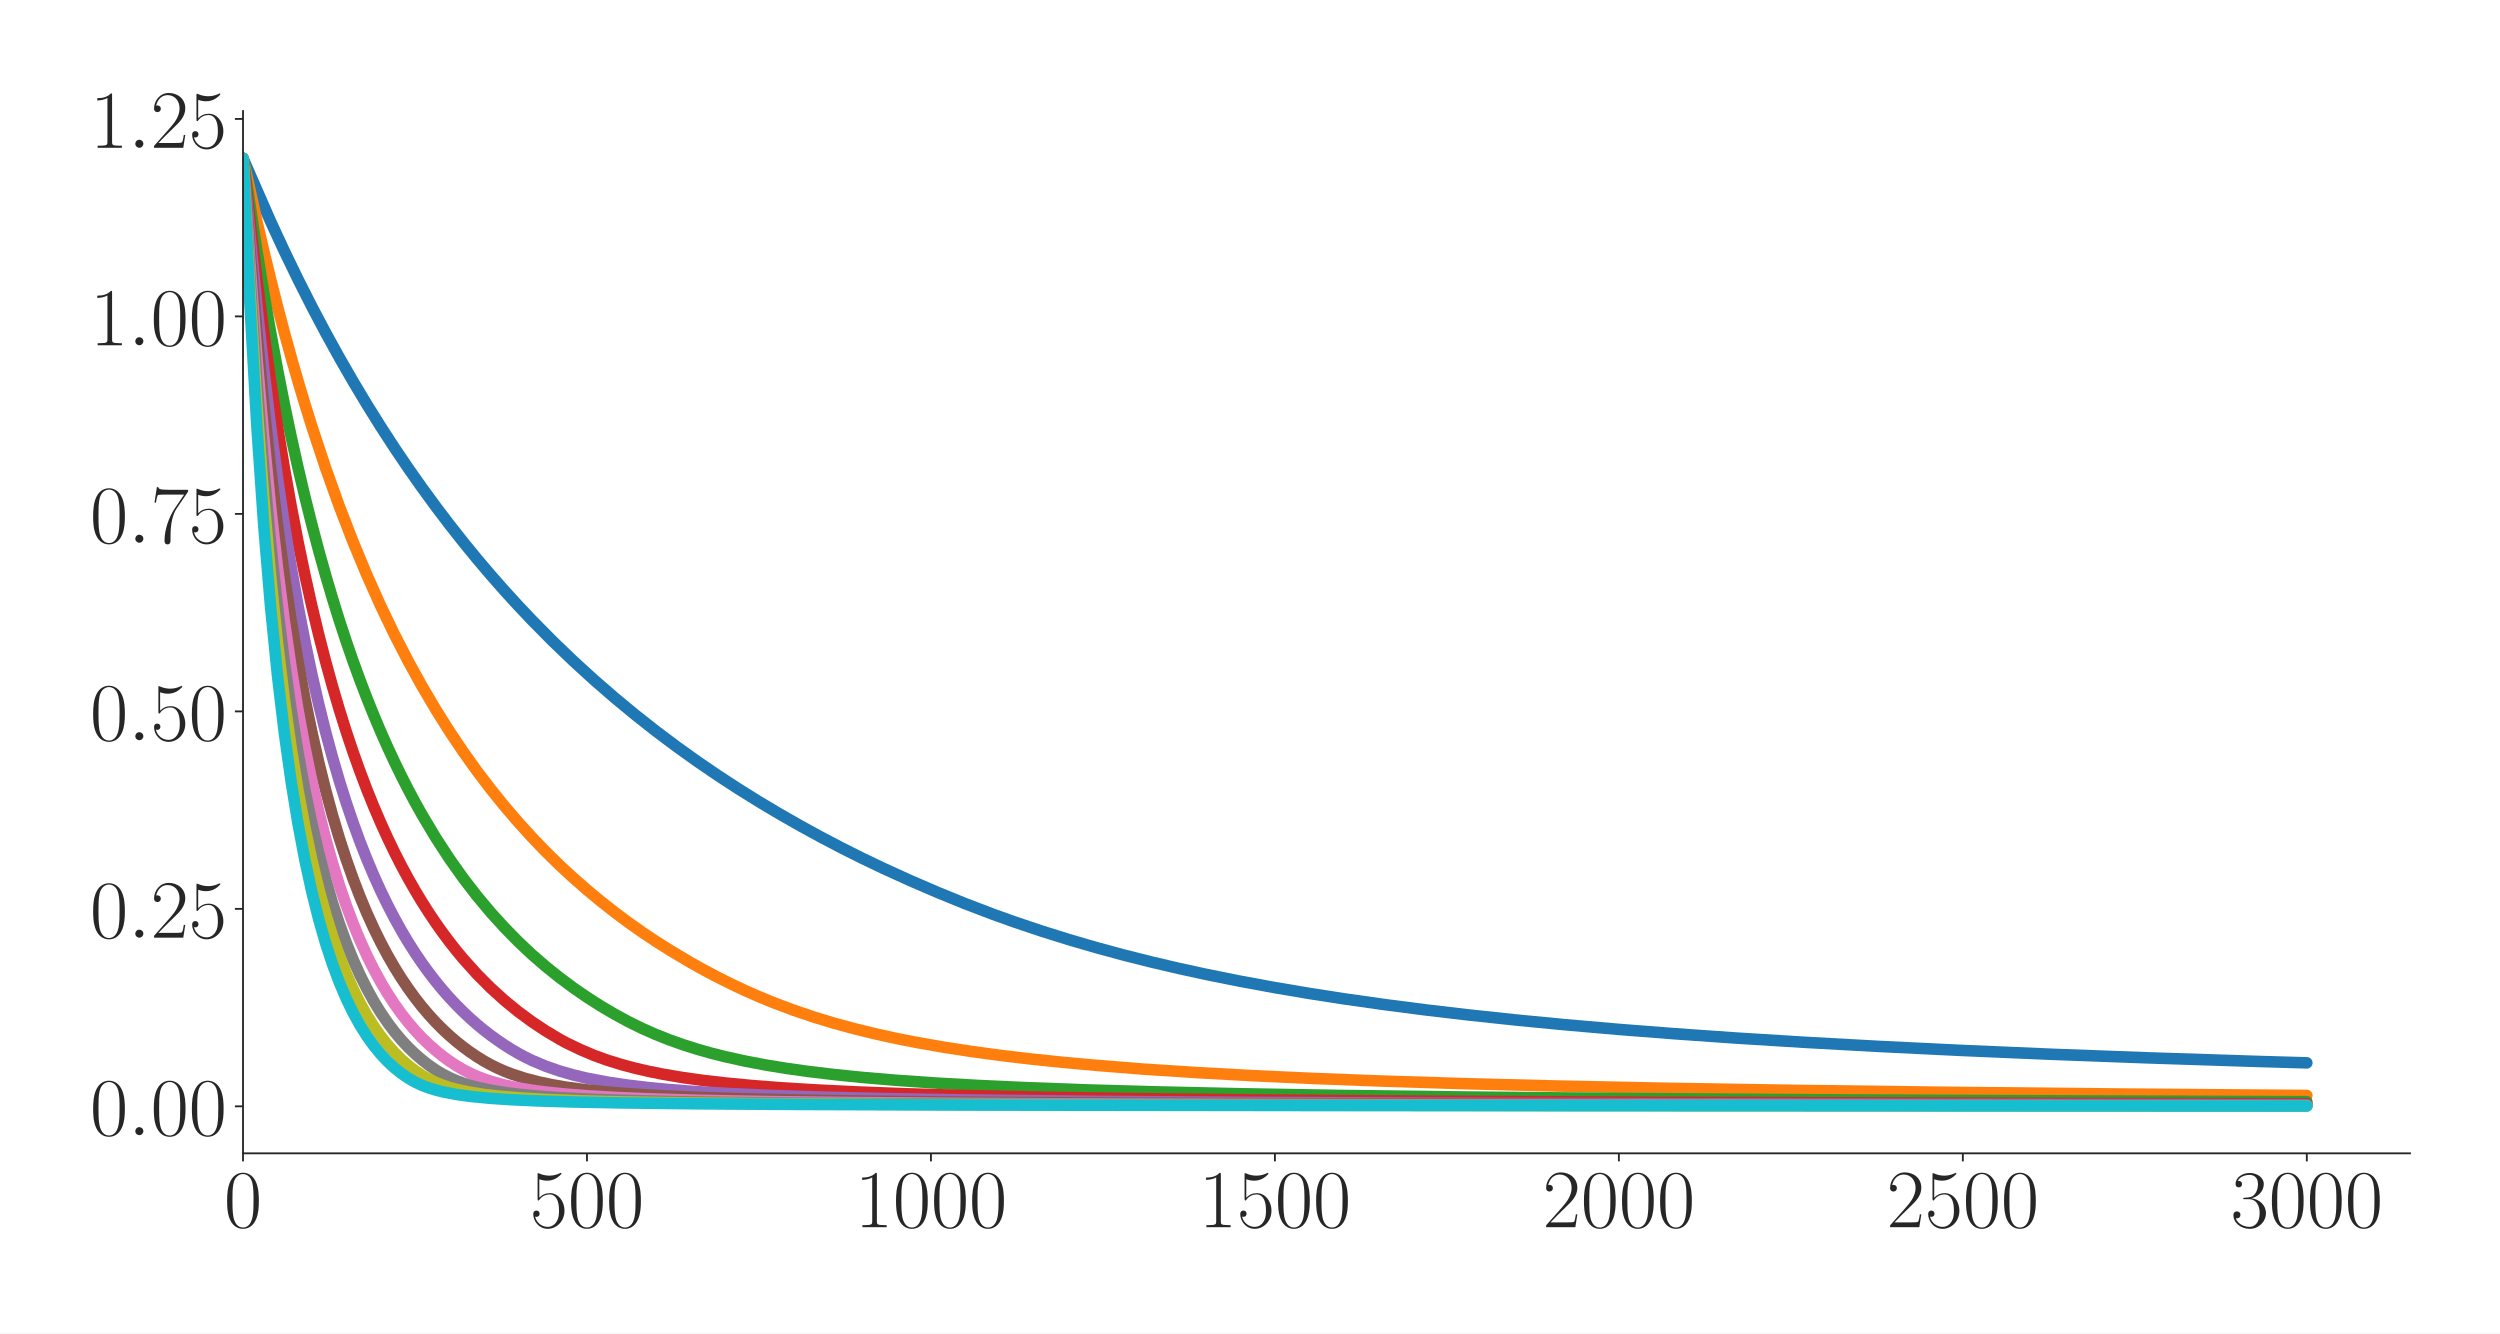
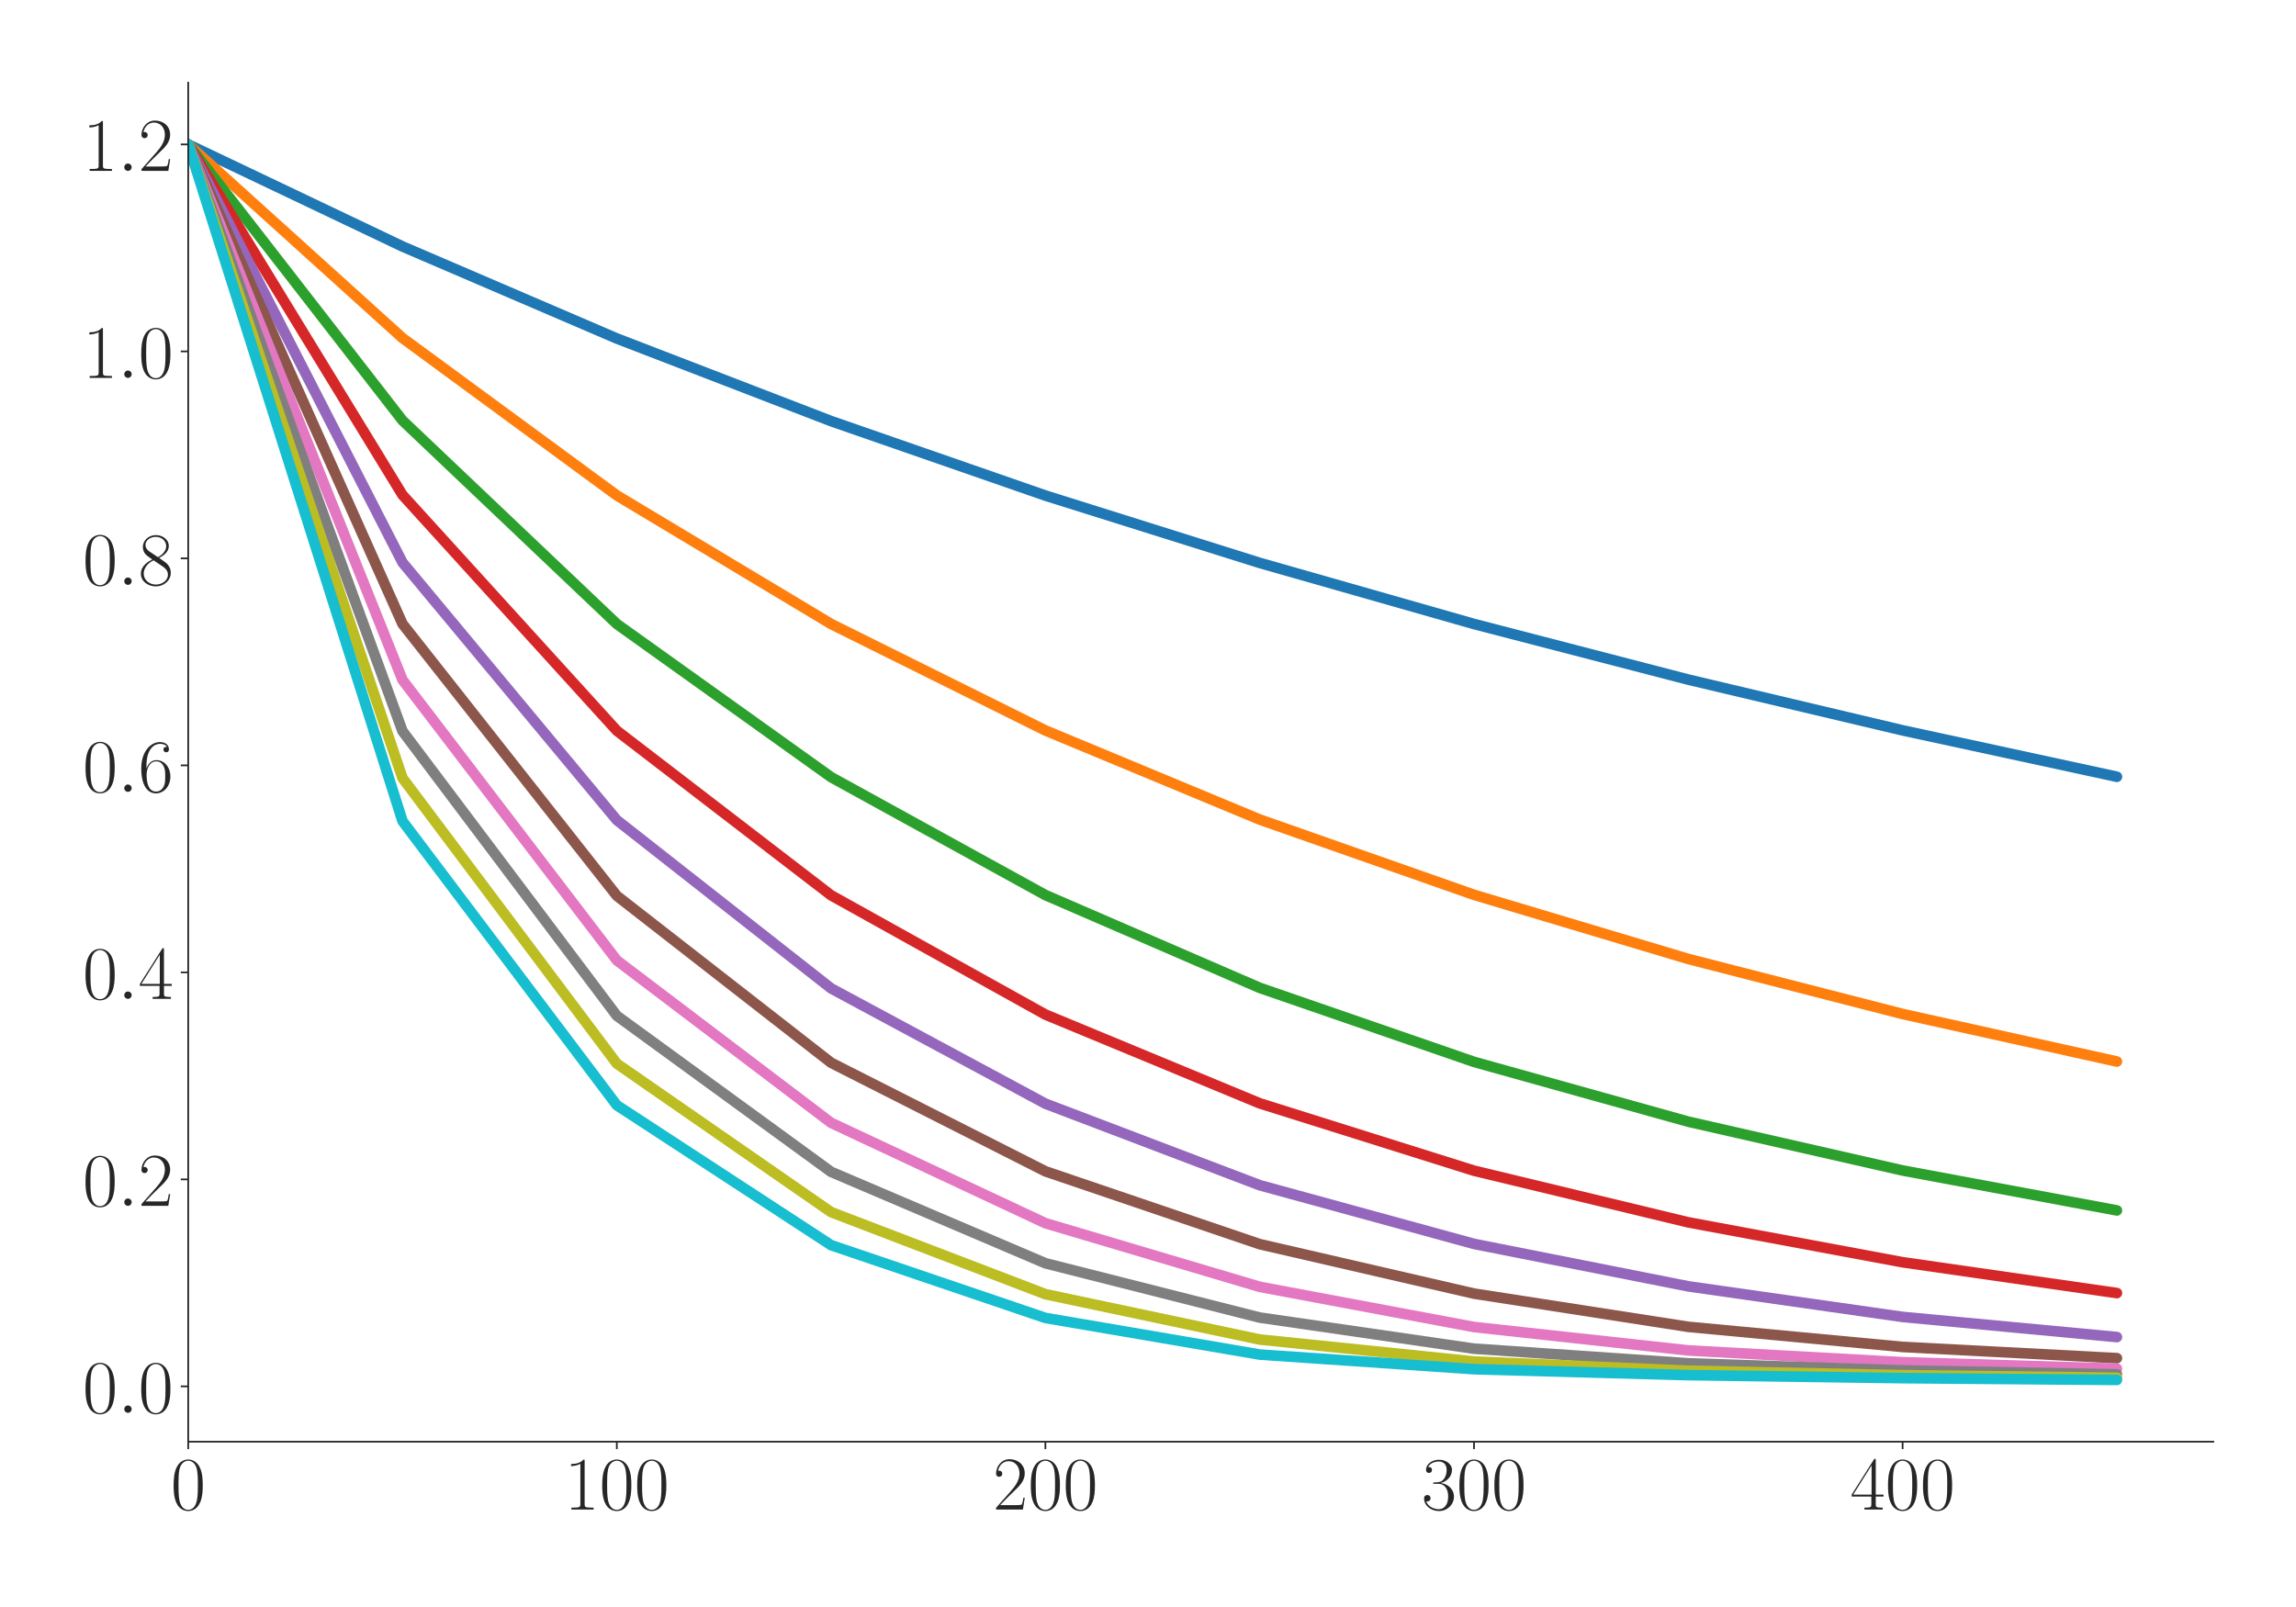
- <svg xmlns="http://www.w3.org/2000/svg" xmlns:xlink="http://www.w3.org/1999/xlink" width="1080pt" height="576pt" viewBox="0 0 1080 576" version="1.1">
+ <svg xmlns="http://www.w3.org/2000/svg" xmlns:xlink="http://www.w3.org/1999/xlink" width="1080pt" height="756pt" viewBox="0 0 1080 756" version="1.1">
  <defs>
    <style type="text/css">*{stroke-linejoin: round; stroke-linecap: butt}</style>
  </defs>
  <g id="figure_1">
    <g id="patch_1">
-       <path d="M 0 576  L 1080 576  L 1080 0  L 0 0  z " style="fill: #ffffff" />
+       <path d="M 0 756  L 1080 756  L 1080 0  L 0 0  z " style="fill: #ffffff" />
    </g>
    <g id="axes_1">
      <g id="patch_2">
-         <path d="M 104.981 498.237  L 1041.12 498.237  L 1041.12 47.98  L 104.981 47.98  z " style="fill: #ffffff" />
+         <path d="M 88.532 678.237  L 1041.12 678.237  L 1041.12 38.88  L 88.532 38.88  z " style="fill: #ffffff" />
      </g>
      <g id="matplotlib.axis_1">
        <g id="xtick_1">
          <g id="line2d_1">
            <defs>
-               <path id="macc178c870" d="M 0 0  L 0 3.5  " style="stroke: #262626; stroke-width: 0.8" />
+               <path id="m32f6ef532f" d="M 0 0  L 0 3.5  " style="stroke: #262626; stroke-width: 0.8" />
            </defs>
            <g>
-               <use xlink:href="#macc178c870" x="104.981" y="498.237" style="fill: #262626; stroke: #262626; stroke-width: 0.8" />
+               <use xlink:href="#m32f6ef532f" x="88.532" y="678.237" style="fill: #262626; stroke: #262626; stroke-width: 0.8" />
            </g>
          </g>
          <g id="text_1">
-             <g style="fill: #262626" transform="translate(96.75641 530.1439) scale(0.36 -0.36)">
+             <g style="fill: #262626" transform="translate(80.30784 710.1439) scale(0.36 -0.36)">
              <defs>
                <path id="CMR17-30" d="M 2688 2025  C 2688 2416 2682 3080 2413 3591  C 2176 4039 1798 4198 1466 4198  C 1158 4198 768 4058 525 3597  C 269 3118 243 2524 243 2025  C 243 1661 250 1106 448 619  C 723 -39 1216 -128 1466 -128  C 1760 -128 2208 -7 2470 600  C 2662 1042 2688 1559 2688 2025  z M 1466 -26  C 1056 -26 813 325 723 812  C 653 1188 653 1738 653 2096  C 653 2588 653 2997 736 3387  C 858 3929 1216 4096 1466 4096  C 1728 4096 2067 3923 2189 3400  C 2272 3036 2278 2607 2278 2096  C 2278 1680 2278 1169 2202 792  C 2067 95 1690 -26 1466 -26  z " transform="scale(0.015625)" />
              </defs>
              <use xlink:href="#CMR17-30" transform="scale(0.996264)" />
            </g>
          </g>
        </g>
        <g id="xtick_2">
          <g id="line2d_2">
            <g>
-               <use xlink:href="#macc178c870" x="253.574" y="498.237" style="fill: #262626; stroke: #262626; stroke-width: 0.8" />
+               <use xlink:href="#m32f6ef532f" x="290.138" y="678.237" style="fill: #262626; stroke: #262626; stroke-width: 0.8" />
            </g>
          </g>
          <g id="text_2">
-             <g style="fill: #262626" transform="translate(228.9014 530.1439) scale(0.36 -0.36)">
-               <defs>
-                 <path id="CMR17-35" d="M 730 3692  C 794 3666 1056 3584 1325 3584  C 1920 3584 2246 3911 2432 4100  C 2432 4157 2432 4192 2394 4192  C 2387 4192 2374 4192 2323 4163  C 2099 4058 1837 3973 1517 3973  C 1325 3973 1037 3999 723 4139  C 653 4171 640 4171 634 4171  C 602 4171 595 4164 595 4037  L 595 2203  C 595 2089 595 2057 659 2057  C 691 2057 704 2070 736 2114  C 941 2401 1222 2522 1542 2522  C 1766 2522 2246 2382 2246 1289  C 2246 1085 2246 715 2054 421  C 1894 159 1645 25 1370 25  C 947 25 518 320 403 814  C 429 807 480 795 506 795  C 589 795 749 840 749 1038  C 749 1210 627 1280 506 1280  C 358 1280 262 1190 262 1011  C 262 454 704 -128 1382 -128  C 2042 -128 2669 440 2669 1264  C 2669 2030 2170 2624 1549 2624  C 1222 2624 947 2503 730 2274  L 730 3692  z " transform="scale(0.015625)" />
-               </defs>
-               <use xlink:href="#CMR17-35" transform="scale(0.996264)" />
+             <g style="fill: #262626" transform="translate(265.4652 710.1439) scale(0.36 -0.36)">
+               <defs>
+                 <path id="CMR17-31" d="M 1702 4058  C 1702 4192 1696 4192 1606 4192  C 1357 3916 979 3827 621 3827  C 602 3827 570 3827 563 3808  C 557 3795 557 3782 557 3648  C 755 3648 1088 3686 1344 3839  L 1344 461  C 1344 236 1331 160 781 160  L 589 160  L 589 0  C 896 0 1216 0 1523 0  C 1830 0 2150 0 2458 0  L 2458 160  L 2266 160  C 1715 160 1702 230 1702 458  L 1702 4058  z " transform="scale(0.015625)" />
+               </defs>
+               <use xlink:href="#CMR17-31" transform="scale(0.996264)" />
              <use xlink:href="#CMR17-30" transform="translate(45.69048 0) scale(0.996264)" />
              <use xlink:href="#CMR17-30" transform="translate(91.38095 0) scale(0.996264)" />
            </g>
          </g>
        </g>
        <g id="xtick_3">
          <g id="line2d_3">
            <g>
-               <use xlink:href="#macc178c870" x="402.168" y="498.237" style="fill: #262626; stroke: #262626; stroke-width: 0.8" />
+               <use xlink:href="#m32f6ef532f" x="491.744" y="678.237" style="fill: #262626; stroke: #262626; stroke-width: 0.8" />
            </g>
          </g>
          <g id="text_3">
-             <g style="fill: #262626" transform="translate(369.2706 530.1439) scale(0.36 -0.36)">
-               <defs>
-                 <path id="CMR17-31" d="M 1702 4058  C 1702 4192 1696 4192 1606 4192  C 1357 3916 979 3827 621 3827  C 602 3827 570 3827 563 3808  C 557 3795 557 3782 557 3648  C 755 3648 1088 3686 1344 3839  L 1344 461  C 1344 236 1331 160 781 160  L 589 160  L 589 0  C 896 0 1216 0 1523 0  C 1830 0 2150 0 2458 0  L 2458 160  L 2266 160  C 1715 160 1702 230 1702 458  L 1702 4058  z " transform="scale(0.015625)" />
-               </defs>
-               <use xlink:href="#CMR17-31" transform="scale(0.996264)" />
-               <use xlink:href="#CMR17-30" transform="translate(45.69048 0) scale(0.996264)" />
-               <use xlink:href="#CMR17-30" transform="translate(91.38095 0) scale(0.996264)" />
-               <use xlink:href="#CMR17-30" transform="translate(137.0714 0) scale(0.996264)" />
+             <g style="fill: #262626" transform="translate(467.0711 710.1439) scale(0.36 -0.36)">
+               <defs>
+                 <path id="CMR17-32" d="M 2669 989  L 2554 989  C 2490 536 2438 459 2413 420  C 2381 369 1920 369 1830 369  L 602 369  C 832 619 1280 1072 1824 1597  C 2214 1967 2669 2402 2669 3035  C 2669 3790 2067 4224 1395 4224  C 691 4224 262 3604 262 3030  C 262 2780 448 2748 525 2748  C 589 2748 781 2787 781 3010  C 781 3207 614 3264 525 3264  C 486 3264 448 3258 422 3245  C 544 3790 915 4058 1306 4058  C 1862 4058 2227 3617 2227 3035  C 2227 2479 1901 2000 1536 1584  L 262 146  L 262 0  L 2515 0  L 2669 989  z " transform="scale(0.015625)" />
+               </defs>
+               <use xlink:href="#CMR17-32" transform="scale(0.996264)" />
+               <use xlink:href="#CMR17-30" transform="translate(45.69048 0) scale(0.996264)" />
+               <use xlink:href="#CMR17-30" transform="translate(91.38095 0) scale(0.996264)" />
            </g>
          </g>
        </g>
        <g id="xtick_4">
          <g id="line2d_4">
            <g>
-               <use xlink:href="#macc178c870" x="550.761" y="498.237" style="fill: #262626; stroke: #262626; stroke-width: 0.8" />
+               <use xlink:href="#m32f6ef532f" x="693.35" y="678.237" style="fill: #262626; stroke: #262626; stroke-width: 0.8" />
            </g>
          </g>
          <g id="text_4">
-             <g style="fill: #262626" transform="translate(517.8642 530.1439) scale(0.36 -0.36)">
-               <use xlink:href="#CMR17-31" transform="scale(0.996264)" />
-               <use xlink:href="#CMR17-35" transform="translate(45.69048 0) scale(0.996264)" />
-               <use xlink:href="#CMR17-30" transform="translate(91.38095 0) scale(0.996264)" />
-               <use xlink:href="#CMR17-30" transform="translate(137.0714 0) scale(0.996264)" />
+             <g style="fill: #262626" transform="translate(668.677 710.1439) scale(0.36 -0.36)">
+               <defs>
+                 <path id="CMR17-33" d="M 1414 2157  C 1984 2157 2234 1662 2234 1090  C 2234 320 1824 25 1453 25  C 1114 25 563 194 390 693  C 422 680 454 680 486 680  C 640 680 755 782 755 948  C 755 1133 614 1216 486 1216  C 378 1216 211 1165 211 926  C 211 335 787 -128 1466 -128  C 2176 -128 2720 430 2720 1085  C 2720 1707 2208 2157 1600 2227  C 2086 2328 2554 2756 2554 3329  C 2554 3820 2048 4179 1472 4179  C 890 4179 378 3829 378 3329  C 378 3110 544 3072 627 3072  C 762 3072 877 3155 877 3321  C 877 3486 762 3569 627 3569  C 602 3569 570 3569 544 3557  C 730 3959 1235 4032 1459 4032  C 1683 4032 2106 3925 2106 3320  C 2106 3143 2080 2828 1862 2550  C 1670 2304 1453 2304 1242 2284  C 1210 2284 1062 2269 1037 2269  C 992 2263 966 2257 966 2208  C 966 2163 973 2157 1101 2157  L 1414 2157  z " transform="scale(0.015625)" />
+               </defs>
+               <use xlink:href="#CMR17-33" transform="scale(0.996264)" />
+               <use xlink:href="#CMR17-30" transform="translate(45.69048 0) scale(0.996264)" />
+               <use xlink:href="#CMR17-30" transform="translate(91.38095 0) scale(0.996264)" />
            </g>
          </g>
        </g>
        <g id="xtick_5">
          <g id="line2d_5">
            <g>
-               <use xlink:href="#macc178c870" x="699.355" y="498.237" style="fill: #262626; stroke: #262626; stroke-width: 0.8" />
+               <use xlink:href="#m32f6ef532f" x="894.956" y="678.237" style="fill: #262626; stroke: #262626; stroke-width: 0.8" />
            </g>
          </g>
          <g id="text_5">
-             <g style="fill: #262626" transform="translate(666.4577 530.1439) scale(0.36 -0.36)">
-               <defs>
-                 <path id="CMR17-32" d="M 2669 989  L 2554 989  C 2490 536 2438 459 2413 420  C 2381 369 1920 369 1830 369  L 602 369  C 832 619 1280 1072 1824 1597  C 2214 1967 2669 2402 2669 3035  C 2669 3790 2067 4224 1395 4224  C 691 4224 262 3604 262 3030  C 262 2780 448 2748 525 2748  C 589 2748 781 2787 781 3010  C 781 3207 614 3264 525 3264  C 486 3264 448 3258 422 3245  C 544 3790 915 4058 1306 4058  C 1862 4058 2227 3617 2227 3035  C 2227 2479 1901 2000 1536 1584  L 262 146  L 262 0  L 2515 0  L 2669 989  z " transform="scale(0.015625)" />
-               </defs>
-               <use xlink:href="#CMR17-32" transform="scale(0.996264)" />
-               <use xlink:href="#CMR17-30" transform="translate(45.69048 0) scale(0.996264)" />
-               <use xlink:href="#CMR17-30" transform="translate(91.38095 0) scale(0.996264)" />
-               <use xlink:href="#CMR17-30" transform="translate(137.0714 0) scale(0.996264)" />
-             </g>
-           </g>
-         </g>
-         <g id="xtick_6">
-           <g id="line2d_6">
-             <g>
-               <use xlink:href="#macc178c870" x="847.948" y="498.237" style="fill: #262626; stroke: #262626; stroke-width: 0.8" />
-             </g>
-           </g>
-           <g id="text_6">
-             <g style="fill: #262626" transform="translate(815.0513 530.1439) scale(0.36 -0.36)">
-               <use xlink:href="#CMR17-32" transform="scale(0.996264)" />
-               <use xlink:href="#CMR17-35" transform="translate(45.69048 0) scale(0.996264)" />
-               <use xlink:href="#CMR17-30" transform="translate(91.38095 0) scale(0.996264)" />
-               <use xlink:href="#CMR17-30" transform="translate(137.0714 0) scale(0.996264)" />
-             </g>
-           </g>
-         </g>
-         <g id="xtick_7">
-           <g id="line2d_7">
-             <g>
-               <use xlink:href="#macc178c870" x="996.542" y="498.237" style="fill: #262626; stroke: #262626; stroke-width: 0.8" />
-             </g>
-           </g>
-           <g id="text_7">
-             <g style="fill: #262626" transform="translate(963.6448 530.1439) scale(0.36 -0.36)">
-               <defs>
-                 <path id="CMR17-33" d="M 1414 2157  C 1984 2157 2234 1662 2234 1090  C 2234 320 1824 25 1453 25  C 1114 25 563 194 390 693  C 422 680 454 680 486 680  C 640 680 755 782 755 948  C 755 1133 614 1216 486 1216  C 378 1216 211 1165 211 926  C 211 335 787 -128 1466 -128  C 2176 -128 2720 430 2720 1085  C 2720 1707 2208 2157 1600 2227  C 2086 2328 2554 2756 2554 3329  C 2554 3820 2048 4179 1472 4179  C 890 4179 378 3829 378 3329  C 378 3110 544 3072 627 3072  C 762 3072 877 3155 877 3321  C 877 3486 762 3569 627 3569  C 602 3569 570 3569 544 3557  C 730 3959 1235 4032 1459 4032  C 1683 4032 2106 3925 2106 3320  C 2106 3143 2080 2828 1862 2550  C 1670 2304 1453 2304 1242 2284  C 1210 2284 1062 2269 1037 2269  C 992 2263 966 2257 966 2208  C 966 2163 973 2157 1101 2157  L 1414 2157  z " transform="scale(0.015625)" />
-               </defs>
-               <use xlink:href="#CMR17-33" transform="scale(0.996264)" />
-               <use xlink:href="#CMR17-30" transform="translate(45.69048 0) scale(0.996264)" />
-               <use xlink:href="#CMR17-30" transform="translate(91.38095 0) scale(0.996264)" />
-               <use xlink:href="#CMR17-30" transform="translate(137.0714 0) scale(0.996264)" />
+             <g style="fill: #262626" transform="translate(870.2829 710.1439) scale(0.36 -0.36)">
+               <defs>
+                 <path id="CMR17-34" d="M 2150 4122  C 2150 4256 2144 4256 2029 4256  L 128 1254  L 128 1088  L 1779 1088  L 1779 457  C 1779 224 1766 160 1318 160  L 1197 160  L 1197 0  C 1402 0 1747 0 1965 0  C 2182 0 2528 0 2733 0  L 2733 160  L 2611 160  C 2163 160 2150 224 2150 457  L 2150 1088  L 2803 1088  L 2803 1254  L 2150 1254  L 2150 4122  z M 1798 3703  L 1798 1254  L 256 1254  L 1798 3703  z " transform="scale(0.015625)" />
+               </defs>
+               <use xlink:href="#CMR17-34" transform="scale(0.996264)" />
+               <use xlink:href="#CMR17-30" transform="translate(45.69048 0) scale(0.996264)" />
+               <use xlink:href="#CMR17-30" transform="translate(91.38095 0) scale(0.996264)" />
            </g>
          </g>
        </g>
      </g>
      <g id="matplotlib.axis_2">
        <g id="ytick_1">
+           <g id="line2d_6">
+             <defs>
+               <path id="m0e62eab04e" d="M 0 0  L -3.5 0  " style="stroke: #262626; stroke-width: 0.8" />
+             </defs>
+             <g>
+               <use xlink:href="#m0e62eab04e" x="88.532" y="652.197" style="fill: #262626; stroke: #262626; stroke-width: 0.8" />
+             </g>
+           </g>
+           <g id="text_6">
+             <g style="fill: #262626" transform="translate(38.88 664.6499) scale(0.36 -0.36)">
+               <defs>
+                 <path id="CMMI12-3a" d="M 1178 307  C 1178 492 1024 619 870 619  C 685 619 557 466 557 313  C 557 128 710 0 864 0  C 1050 0 1178 153 1178 307  z " transform="scale(0.015625)" />
+               </defs>
+               <use xlink:href="#CMR17-30" transform="scale(0.996264)" />
+               <use xlink:href="#CMMI12-3a" transform="translate(45.69048 0) scale(0.996264)" />
+               <use xlink:href="#CMR17-30" transform="translate(72.78765 0) scale(0.996264)" />
+             </g>
+           </g>
+         </g>
+         <g id="ytick_2">
+           <g id="line2d_7">
+             <g>
+               <use xlink:href="#m0e62eab04e" x="88.532" y="554.821" style="fill: #262626; stroke: #262626; stroke-width: 0.8" />
+             </g>
+           </g>
+           <g id="text_7">
+             <g style="fill: #262626" transform="translate(38.88 567.274) scale(0.36 -0.36)">
+               <use xlink:href="#CMR17-30" transform="scale(0.996264)" />
+               <use xlink:href="#CMMI12-3a" transform="translate(45.69048 0) scale(0.996264)" />
+               <use xlink:href="#CMR17-32" transform="translate(72.78765 0) scale(0.996264)" />
+             </g>
+           </g>
+         </g>
+         <g id="ytick_3">
          <g id="line2d_8">
-             <defs>
-               <path id="mb4b7d2ebba" d="M 0 0  L -3.5 0  " style="stroke: #262626; stroke-width: 0.8" />
-             </defs>
-             <g>
-               <use xlink:href="#mb4b7d2ebba" x="104.981" y="477.935" style="fill: #262626; stroke: #262626; stroke-width: 0.8" />
+             <g>
+               <use xlink:href="#m0e62eab04e" x="88.532" y="457.445" style="fill: #262626; stroke: #262626; stroke-width: 0.8" />
            </g>
          </g>
          <g id="text_8">
-             <g style="fill: #262626" transform="translate(38.88 490.3885) scale(0.36 -0.36)">
-               <defs>
-                 <path id="CMMI12-3a" d="M 1178 307  C 1178 492 1024 619 870 619  C 685 619 557 466 557 313  C 557 128 710 0 864 0  C 1050 0 1178 153 1178 307  z " transform="scale(0.015625)" />
-               </defs>
-               <use xlink:href="#CMR17-30" transform="scale(0.996264)" />
+             <g style="fill: #262626" transform="translate(38.88 469.8982) scale(0.36 -0.36)">
+               <use xlink:href="#CMR17-30" transform="scale(0.996264)" />
+               <use xlink:href="#CMMI12-3a" transform="translate(45.69048 0) scale(0.996264)" />
+               <use xlink:href="#CMR17-34" transform="translate(72.78765 0) scale(0.996264)" />
+             </g>
+           </g>
+         </g>
+         <g id="ytick_4">
+           <g id="line2d_9">
+             <g>
+               <use xlink:href="#m0e62eab04e" x="88.532" y="360.069" style="fill: #262626; stroke: #262626; stroke-width: 0.8" />
+             </g>
+           </g>
+           <g id="text_9">
+             <g style="fill: #262626" transform="translate(38.88 372.5224) scale(0.36 -0.36)">
+               <defs>
+                 <path id="CMR17-36" d="M 678 2176  C 678 3690 1395 4032 1811 4032  C 1946 4032 2272 4009 2400 3776  C 2298 3776 2106 3776 2106 3553  C 2106 3381 2246 3323 2336 3323  C 2394 3323 2566 3348 2566 3560  C 2566 3954 2246 4179 1805 4179  C 1043 4179 243 3390 243 1984  C 243 253 966 -128 1478 -128  C 2099 -128 2688 427 2688 1283  C 2688 2081 2170 2662 1517 2662  C 1126 2662 838 2407 678 1960  L 678 2176  z M 1478 25  C 691 25 691 1200 691 1436  C 691 1896 909 2560 1504 2560  C 1613 2560 1926 2560 2138 2120  C 2253 1870 2253 1609 2253 1289  C 2253 944 2253 690 2118 434  C 1978 171 1773 25 1478 25  z " transform="scale(0.015625)" />
+               </defs>
+               <use xlink:href="#CMR17-30" transform="scale(0.996264)" />
+               <use xlink:href="#CMMI12-3a" transform="translate(45.69048 0) scale(0.996264)" />
+               <use xlink:href="#CMR17-36" transform="translate(72.78765 0) scale(0.996264)" />
+             </g>
+           </g>
+         </g>
+         <g id="ytick_5">
+           <g id="line2d_10">
+             <g>
+               <use xlink:href="#m0e62eab04e" x="88.532" y="262.693" style="fill: #262626; stroke: #262626; stroke-width: 0.8" />
+             </g>
+           </g>
+           <g id="text_10">
+             <g style="fill: #262626" transform="translate(38.88 275.1466) scale(0.36 -0.36)">
+               <defs>
+                 <path id="CMR17-38" d="M 1741 2264  C 2144 2467 2554 2773 2554 3263  C 2554 3841 1990 4179 1472 4179  C 890 4179 378 3759 378 3180  C 378 3021 416 2747 666 2505  C 730 2442 998 2251 1171 2130  C 883 1983 211 1634 211 934  C 211 279 838 -128 1459 -128  C 2144 -128 2720 362 2720 1010  C 2720 1590 2330 1857 2074 2029  L 1741 2264  z M 902 2822  C 851 2854 595 3051 595 3351  C 595 3739 998 4032 1459 4032  C 1965 4032 2336 3676 2336 3262  C 2336 2669 1670 2331 1638 2331  C 1632 2331 1626 2331 1574 2370  L 902 2822  z M 2080 1519  C 2176 1449 2483 1240 2483 851  C 2483 381 2010 25 1472 25  C 890 25 448 438 448 940  C 448 1443 838 1862 1280 2060  L 2080 1519  z " transform="scale(0.015625)" />
+               </defs>
+               <use xlink:href="#CMR17-30" transform="scale(0.996264)" />
+               <use xlink:href="#CMMI12-3a" transform="translate(45.69048 0) scale(0.996264)" />
+               <use xlink:href="#CMR17-38" transform="translate(72.78765 0) scale(0.996264)" />
+             </g>
+           </g>
+         </g>
+         <g id="ytick_6">
+           <g id="line2d_11">
+             <g>
+               <use xlink:href="#m0e62eab04e" x="88.532" y="165.318" style="fill: #262626; stroke: #262626; stroke-width: 0.8" />
+             </g>
+           </g>
+           <g id="text_11">
+             <g style="fill: #262626" transform="translate(38.88 177.7708) scale(0.36 -0.36)">
+               <use xlink:href="#CMR17-31" transform="scale(0.996264)" />
              <use xlink:href="#CMMI12-3a" transform="translate(45.69048 0) scale(0.996264)" />
              <use xlink:href="#CMR17-30" transform="translate(72.78765 0) scale(0.996264)" />
-               <use xlink:href="#CMR17-30" transform="translate(118.4781 0) scale(0.996264)" />
-             </g>
-           </g>
-         </g>
-         <g id="ytick_2">
-           <g id="line2d_9">
-             <g>
-               <use xlink:href="#mb4b7d2ebba" x="104.981" y="392.625" style="fill: #262626; stroke: #262626; stroke-width: 0.8" />
-             </g>
-           </g>
-           <g id="text_9">
-             <g style="fill: #262626" transform="translate(38.88 405.0783) scale(0.36 -0.36)">
-               <use xlink:href="#CMR17-30" transform="scale(0.996264)" />
+             </g>
+           </g>
+         </g>
+         <g id="ytick_7">
+           <g id="line2d_12">
+             <g>
+               <use xlink:href="#m0e62eab04e" x="88.532" y="67.942" style="fill: #262626; stroke: #262626; stroke-width: 0.8" />
+             </g>
+           </g>
+           <g id="text_12">
+             <g style="fill: #262626" transform="translate(38.88 80.39499) scale(0.36 -0.36)">
+               <use xlink:href="#CMR17-31" transform="scale(0.996264)" />
              <use xlink:href="#CMMI12-3a" transform="translate(45.69048 0) scale(0.996264)" />
              <use xlink:href="#CMR17-32" transform="translate(72.78765 0) scale(0.996264)" />
-               <use xlink:href="#CMR17-35" transform="translate(118.4781 0) scale(0.996264)" />
-             </g>
-           </g>
-         </g>
-         <g id="ytick_3">
-           <g id="line2d_10">
-             <g>
-               <use xlink:href="#mb4b7d2ebba" x="104.981" y="307.315" style="fill: #262626; stroke: #262626; stroke-width: 0.8" />
-             </g>
-           </g>
-           <g id="text_10">
-             <g style="fill: #262626" transform="translate(38.88 319.7681) scale(0.36 -0.36)">
-               <use xlink:href="#CMR17-30" transform="scale(0.996264)" />
-               <use xlink:href="#CMMI12-3a" transform="translate(45.69048 0) scale(0.996264)" />
-               <use xlink:href="#CMR17-35" transform="translate(72.78765 0) scale(0.996264)" />
-               <use xlink:href="#CMR17-30" transform="translate(118.4781 0) scale(0.996264)" />
-             </g>
-           </g>
-         </g>
-         <g id="ytick_4">
-           <g id="line2d_11">
-             <g>
-               <use xlink:href="#mb4b7d2ebba" x="104.981" y="222.005" style="fill: #262626; stroke: #262626; stroke-width: 0.8" />
-             </g>
-           </g>
-           <g id="text_11">
-             <g style="fill: #262626" transform="translate(38.88 234.4579) scale(0.36 -0.36)">
-               <defs>
-                 <path id="CMR17-37" d="M 2886 3941  L 2886 4081  L 1382 4081  C 634 4081 621 4165 595 4288  L 480 4288  L 294 3094  L 410 3094  C 429 3215 474 3540 550 3661  C 589 3712 1062 3712 1171 3712  L 2579 3712  L 1869 2661  C 1395 1954 1069 999 1069 165  C 1069 89 1069 -128 1299 -128  C 1530 -128 1530 89 1530 171  L 1530 465  C 1530 1508 1709 2196 2003 2636  L 2886 3941  z " transform="scale(0.015625)" />
-               </defs>
-               <use xlink:href="#CMR17-30" transform="scale(0.996264)" />
-               <use xlink:href="#CMMI12-3a" transform="translate(45.69048 0) scale(0.996264)" />
-               <use xlink:href="#CMR17-37" transform="translate(72.78765 0) scale(0.996264)" />
-               <use xlink:href="#CMR17-35" transform="translate(118.4781 0) scale(0.996264)" />
-             </g>
-           </g>
-         </g>
-         <g id="ytick_5">
-           <g id="line2d_12">
-             <g>
-               <use xlink:href="#mb4b7d2ebba" x="104.981" y="136.694" style="fill: #262626; stroke: #262626; stroke-width: 0.8" />
-             </g>
-           </g>
-           <g id="text_12">
-             <g style="fill: #262626" transform="translate(38.88 149.1477) scale(0.36 -0.36)">
-               <use xlink:href="#CMR17-31" transform="scale(0.996264)" />
-               <use xlink:href="#CMMI12-3a" transform="translate(45.69048 0) scale(0.996264)" />
-               <use xlink:href="#CMR17-30" transform="translate(72.78765 0) scale(0.996264)" />
-               <use xlink:href="#CMR17-30" transform="translate(118.4781 0) scale(0.996264)" />
-             </g>
-           </g>
-         </g>
-         <g id="ytick_6">
-           <g id="line2d_13">
-             <g>
-               <use xlink:href="#mb4b7d2ebba" x="104.981" y="51.384" style="fill: #262626; stroke: #262626; stroke-width: 0.8" />
-             </g>
-           </g>
-           <g id="text_13">
-             <g style="fill: #262626" transform="translate(38.88 63.83754) scale(0.36 -0.36)">
-               <use xlink:href="#CMR17-31" transform="scale(0.996264)" />
-               <use xlink:href="#CMMI12-3a" transform="translate(45.69048 0) scale(0.996264)" />
-               <use xlink:href="#CMR17-32" transform="translate(72.78765 0) scale(0.996264)" />
-               <use xlink:href="#CMR17-35" transform="translate(118.4781 0) scale(0.996264)" />
-             </g>
-           </g>
-         </g>
+             </g>
+           </g>
+         </g>
+       </g>
+       <g id="line2d_13">
+         <path d="M 88.532 67.942  L 189.335 115.955  L 290.138 159.246  L 390.941 198.112  L 491.744 233.139  L 592.547 264.819  L 693.35 293.558  L 794.153 319.718  L 894.956 343.593  L 995.759 365.421  " clip-path="url(#p37c67786ae)" style="fill: none; stroke: #1f77b4; stroke-width: 5; stroke-linecap: round" />
      </g>
      <g id="line2d_14">
-         <path d="M 104.981 68.446  L 116.868 95.614  L 122.812 108.435  L 128.756 120.7  L 134.699 132.439  L 140.643 143.683  L 146.587 154.46  L 152.531 164.792  L 158.474 174.706  L 164.418 184.229  L 170.362 193.376  L 176.306 202.166  L 182.249 210.617  L 188.193 218.747  L 194.137 226.575  L 200.081 234.113  L 206.024 241.376  L 211.968 248.381  L 217.912 255.131  L 223.856 261.643  L 229.799 267.928  L 238.715 276.948  L 247.63 285.513  L 256.546 293.652  L 265.462 301.395  L 274.377 308.768  L 283.293 315.793  L 292.209 322.489  L 301.124 328.871  L 310.04 334.961  L 318.955 340.778  L 327.871 346.334  L 336.787 351.647  L 345.702 356.736  L 354.618 361.614  L 363.533 366.288  L 372.449 370.756  L 381.365 375.026  L 393.252 380.437  L 405.14 385.561  L 417.027 390.41  L 428.915 394.944  L 437.83 398.138  L 449.718 402.146  L 461.605 405.872  L 473.493 409.339  L 485.38 412.561  L 497.268 415.556  L 509.155 418.341  L 521.043 420.931  L 535.902 423.919  L 550.761 426.657  L 565.621 429.169  L 580.48 431.478  L 598.311 434.009  L 616.142 436.31  L 633.974 438.407  L 654.777 440.627  L 675.58 442.634  L 699.355 444.7  L 723.13 446.555  L 749.877 448.427  L 779.595 450.279  L 812.286 452.081  L 847.948 453.811  L 886.583 455.457  L 928.189 457.004  L 975.739 458.547  L 996.542 459.154  L 996.542 459.154  " clip-path="url(#p5d4ef1ca6e)" style="fill: none; stroke: #1f77b4; stroke-width: 5; stroke-linecap: round" />
+         <path d="M 88.532 67.942  L 189.335 159.029  L 290.138 233.047  L 390.941 293.552  L 491.744 343.643  L 592.547 385.546  L 693.35 420.966  L 794.153 451.141  L 894.956 477.022  L 995.759 499.391  " clip-path="url(#p37c67786ae)" style="fill: none; stroke: #ff7f0e; stroke-width: 5; stroke-linecap: round" />
      </g>
      <g id="line2d_15">
-         <path d="M 104.981 68.446  L 110.924 95.388  L 113.896 108.237  L 116.868 120.525  L 119.84 132.287  L 122.812 143.552  L 125.784 154.348  L 128.756 164.698  L 131.728 174.628  L 134.699 184.164  L 140.643 202.129  L 146.587 218.733  L 152.531 234.119  L 158.474 248.401  L 164.418 261.678  L 170.362 274.041  L 176.306 285.571  L 182.249 296.342  L 188.193 306.423  L 194.137 315.872  L 200.081 324.734  L 206.024 333.05  L 211.968 340.87  L 217.912 348.226  L 223.856 355.16  L 229.799 361.71  L 235.743 367.897  L 241.687 373.726  L 247.63 379.214  L 253.574 384.416  L 259.518 389.354  L 265.462 394.033  L 271.405 398.466  L 277.349 402.665  L 283.293 406.636  L 289.237 410.4  L 298.152 415.717  L 304.096 419.035  L 310.04 422.175  L 315.984 425.144  L 321.927 427.945  L 327.871 430.57  L 333.815 433.012  L 342.73 436.37  L 351.646 439.4  L 360.562 442.093  L 369.477 444.505  L 378.393 446.672  L 387.308 448.63  L 396.224 450.386  L 408.112 452.46  L 419.999 454.28  L 431.886 455.889  L 443.774 457.317  L 458.633 458.876  L 473.493 460.223  L 494.296 461.877  L 518.071 463.423  L 541.846 464.72  L 568.593 465.939  L 598.311 467.066  L 633.974 468.179  L 672.608 469.161  L 720.158 470.136  L 773.652 471.01  L 839.033 471.85  L 919.273 472.644  L 996.542 473.237  L 996.542 473.237  " clip-path="url(#p5d4ef1ca6e)" style="fill: none; stroke: #ff7f0e; stroke-width: 5; stroke-linecap: round" />
+         <path d="M 88.532 67.942  L 189.335 197.817  L 290.138 293.536  L 390.941 365.598  L 491.744 421.081  L 592.547 464.723  L 693.35 499.552  L 794.153 527.687  L 894.956 550.645  L 995.759 569.431  " clip-path="url(#p37c67786ae)" style="fill: none; stroke: #2ca02c; stroke-width: 5; stroke-linecap: round" />
      </g>
      <g id="line2d_16">
-         <path d="M 104.981 68.446  L 110.924 108.037  L 113.896 126.309  L 116.868 143.421  L 119.84 159.472  L 122.812 174.552  L 125.784 188.736  L 128.756 202.091  L 131.728 214.677  L 134.699 226.56  L 137.671 237.796  L 140.643 248.405  L 143.615 258.458  L 146.587 268.02  L 149.559 277.066  L 152.531 285.643  L 155.503 293.789  L 158.474 301.545  L 161.446 308.925  L 164.418 315.952  L 167.39 322.656  L 170.362 329.047  L 173.334 335.146  L 176.306 340.972  L 179.277 346.54  L 182.249 351.861  L 188.193 361.821  L 194.137 370.95  L 200.081 379.329  L 206.024 387.039  L 211.968 394.148  L 217.912 400.685  L 223.856 406.76  L 229.799 412.361  L 235.743 417.51  L 241.687 422.282  L 247.63 426.703  L 253.574 430.801  L 259.518 434.595  L 265.462 438.102  L 271.405 441.334  L 277.349 444.264  L 283.293 446.892  L 289.237 449.244  L 295.18 451.355  L 301.124 453.241  L 307.068 454.926  L 313.012 456.431  L 321.927 458.402  L 330.843 460.094  L 339.758 461.547  L 348.674 462.805  L 360.562 464.227  L 372.449 465.441  L 387.308 466.697  L 405.14 467.925  L 422.971 468.929  L 443.774 469.88  L 470.521 470.861  L 500.24 471.704  L 535.902 472.497  L 580.48 473.248  L 633.974 473.921  L 702.327 474.547  L 791.483 475.124  L 907.386 475.636  L 996.542 475.92  L 996.542 475.92  " clip-path="url(#p5d4ef1ca6e)" style="fill: none; stroke: #2ca02c; stroke-width: 5; stroke-linecap: round" />
+         <path d="M 88.532 67.942  L 189.335 232.864  L 290.138 343.745  L 390.941 421.191  L 491.744 477.293  L 592.547 519.053  L 693.35 550.747  L 794.153 575.05  L 894.956 593.816  L 995.759 608.314  " clip-path="url(#p37c67786ae)" style="fill: none; stroke: #d62728; stroke-width: 5; stroke-linecap: round" />
      </g>
      <g id="line2d_17">
-         <path d="M 104.981 68.446  L 107.953 94.933  L 110.924 120.174  L 113.896 143.288  L 116.868 164.508  L 119.84 184.036  L 122.812 202.055  L 125.784 218.705  L 128.756 234.129  L 131.728 248.443  L 134.699 261.749  L 137.671 274.137  L 140.643 285.686  L 143.615 296.474  L 146.587 306.569  L 149.559 316.029  L 152.531 324.903  L 155.503 333.227  L 158.474 341.054  L 161.446 348.415  L 164.418 355.35  L 167.39 361.895  L 170.362 368.074  L 173.334 373.905  L 176.306 379.411  L 179.277 384.618  L 182.249 389.547  L 185.221 394.221  L 188.193 398.656  L 191.165 402.856  L 194.137 406.832  L 197.109 410.604  L 200.081 414.179  L 206.024 420.803  L 211.968 426.772  L 217.912 432.161  L 223.856 437.018  L 229.799 441.405  L 235.743 445.352  L 241.687 448.897  L 244.659 450.52  L 250.602 453.371  L 256.546 455.908  L 262.49 458.046  L 268.434 459.886  L 274.377 461.477  L 280.321 462.846  L 286.265 464.036  L 295.18 465.54  L 304.096 466.779  L 313.012 467.814  L 324.899 468.949  L 336.787 469.87  L 351.646 470.8  L 369.477 471.679  L 390.28 472.476  L 417.027 473.254  L 449.718 473.956  L 491.324 474.6  L 544.818 475.178  L 616.142 475.701  L 711.242 476.154  L 844.977 476.551  L 996.542 476.832  L 996.542 476.832  " clip-path="url(#p5d4ef1ca6e)" style="fill: none; stroke: #d62728; stroke-width: 5; stroke-linecap: round" />
+         <path d="M 88.532 67.942  L 189.335 264.634  L 290.138 385.806  L 390.941 464.981  L 491.744 519.211  L 592.547 557.574  L 693.35 585.186  L 794.153 605.155  L 894.956 619.535  L 995.759 629.009  " clip-path="url(#p37c67786ae)" style="fill: none; stroke: #9467bd; stroke-width: 5; stroke-linecap: round" />
      </g>
      <g id="line2d_18">
-         <path d="M 104.981 68.446  L 107.953 101.243  L 110.924 131.83  L 113.896 159.267  L 116.868 183.973  L 119.84 206.302  L 122.812 226.564  L 125.784 244.974  L 128.756 261.781  L 131.728 277.149  L 134.699 291.229  L 137.671 304.172  L 140.643 316.108  L 143.615 327.117  L 146.587 337.294  L 149.559 346.72  L 152.531 355.463  L 155.503 363.582  L 158.474 371.134  L 161.446 378.17  L 164.418 384.729  L 167.39 390.851  L 170.362 396.571  L 173.334 401.923  L 176.306 406.929  L 179.277 411.617  L 182.249 415.999  L 185.221 420.093  L 188.193 423.955  L 191.165 427.579  L 194.137 430.97  L 197.109 434.129  L 200.081 437.088  L 203.052 439.887  L 206.024 442.519  L 208.996 444.965  L 211.968 447.261  L 214.94 449.416  L 217.912 451.43  L 220.884 453.305  L 223.856 455.043  L 226.827 456.636  L 229.799 458.085  L 235.743 460.596  L 241.687 462.666  L 247.63 464.37  L 253.574 465.785  L 262.49 467.48  L 271.405 468.801  L 280.321 469.853  L 289.237 470.703  L 301.124 471.61  L 315.984 472.473  L 330.843 473.152  L 354.618 473.945  L 381.365 474.582  L 417.027 475.175  L 473.493 475.787  L 538.874 476.229  L 631.002 476.611  L 794.455 476.995  L 996.542 477.243  L 996.542 477.243  " clip-path="url(#p5d4ef1ca6e)" style="fill: none; stroke: #9467bd; stroke-width: 5; stroke-linecap: round" />
+         <path d="M 88.532 67.942  L 189.335 293.509  L 290.138 421.414  L 390.941 499.965  L 491.744 551.045  L 592.547 585.305  L 693.35 608.569  L 794.153 624.203  L 894.956 633.654  L 995.759 638.938  " clip-path="url(#p37c67786ae)" style="fill: none; stroke: #8c564b; stroke-width: 5; stroke-linecap: round" />
      </g>
      <g id="line2d_19">
-         <path d="M 104.981 68.446  L 107.953 107.431  L 110.924 143.027  L 113.896 174.318  L 116.868 201.98  L 119.84 226.54  L 122.812 248.494  L 125.784 268.133  L 128.756 285.8  L 131.728 301.761  L 134.699 316.186  L 137.671 329.315  L 140.643 341.238  L 143.615 352.142  L 146.587 362.107  L 149.559 371.24  L 152.531 379.63  L 155.503 387.346  L 158.474 394.45  L 161.446 400.998  L 164.418 407.041  L 167.39 412.619  L 170.362 417.78  L 173.334 422.556  L 176.306 426.958  L 179.277 431.053  L 182.249 434.851  L 185.221 438.349  L 188.193 441.589  L 191.165 444.586  L 194.137 447.358  L 197.109 449.922  L 200.081 452.288  L 203.052 454.468  L 206.024 456.481  L 208.996 458.316  L 211.968 459.966  L 214.94 461.437  L 217.912 462.746  L 220.884 463.908  L 226.827 465.858  L 232.771 467.403  L 238.715 468.637  L 244.659 469.67  L 253.574 470.836  L 262.49 471.749  L 274.377 472.673  L 286.265 473.369  L 301.124 474.027  L 321.927 474.687  L 345.702 475.228  L 375.421 475.694  L 417.027 476.133  L 476.465 476.53  L 559.677 476.865  L 791.483 477.294  L 996.542 477.462  L 996.542 477.462  " clip-path="url(#p5d4ef1ca6e)" style="fill: none; stroke: #8c564b; stroke-width: 5; stroke-linecap: round" />
+         <path d="M 88.532 67.942  L 189.335 319.863  L 290.138 451.774  L 390.941 528.224  L 491.744 575.444  L 592.547 605.379  L 693.35 624.286  L 794.153 635.298  L 894.956 640.854  L 995.759 643.867  " clip-path="url(#p37c67786ae)" style="fill: none; stroke: #e377c2; stroke-width: 5; stroke-linecap: round" />
      </g>
      <g id="line2d_20">
-         <path d="M 104.981 68.446  L 107.953 113.506  L 110.924 153.783  L 113.896 188.51  L 116.868 218.661  L 119.84 245.012  L 122.812 268.173  L 125.784 288.631  L 128.756 306.791  L 131.728 322.981  L 134.699 337.464  L 137.671 350.465  L 140.643 362.188  L 143.615 372.79  L 146.587 382.356  L 149.559 391.046  L 152.531 398.959  L 155.503 406.147  L 158.474 412.699  L 161.446 418.679  L 164.418 424.141  L 167.39 429.13  L 170.362 433.682  L 173.334 437.84  L 176.306 441.643  L 179.277 445.122  L 182.249 448.288  L 185.221 451.165  L 188.193 453.79  L 191.165 456.203  L 194.137 458.374  L 197.109 460.337  L 200.081 462.086  L 203.052 463.614  L 206.024 464.936  L 208.996 466.091  L 211.968 467.09  L 217.912 468.748  L 223.856 469.985  L 229.799 470.973  L 235.743 471.761  L 244.659 472.678  L 253.574 473.372  L 265.462 474.066  L 280.321 474.695  L 301.124 475.304  L 327.871 475.823  L 363.533 476.268  L 414.055 476.655  L 488.352 476.979  L 592.368 477.235  L 880.639 477.533  L 996.542 477.592  L 996.542 477.592  " clip-path="url(#p5d4ef1ca6e)" style="fill: none; stroke: #e377c2; stroke-width: 5; stroke-linecap: round" />
+         <path d="M 88.532 67.942  L 189.335 343.952  L 290.138 477.849  L 390.941 551.294  L 491.744 594.293  L 592.547 619.838  L 693.35 634.47  L 794.153 641.369  L 894.956 644.72  L 995.759 646.56  " clip-path="url(#p37c67786ae)" style="fill: none; stroke: #7f7f7f; stroke-width: 5; stroke-linecap: round" />
      </g>
      <g id="line2d_21">
-         <path d="M 104.981 68.446  L 107.953 119.467  L 110.924 164.129  L 113.896 201.909  L 116.868 234.151  L 119.84 261.895  L 122.812 285.922  L 125.784 306.866  L 128.756 325.239  L 131.728 341.424  L 134.699 355.739  L 137.671 368.462  L 140.643 379.822  L 143.615 389.975  L 146.587 399.052  L 149.559 407.215  L 152.531 414.579  L 155.503 421.187  L 158.474 427.116  L 161.446 432.509  L 164.418 437.352  L 167.39 441.717  L 170.362 445.656  L 173.334 449.206  L 176.306 452.395  L 179.277 455.256  L 182.249 457.825  L 185.221 460.14  L 188.193 462.186  L 191.165 463.978  L 194.137 465.511  L 197.109 466.812  L 200.081 467.92  L 203.052 468.858  L 206.024 469.678  L 211.968 470.957  L 217.912 471.929  L 223.856 472.695  L 232.771 473.55  L 241.687 474.173  L 253.574 474.787  L 268.434 475.328  L 289.237 475.84  L 315.984 476.268  L 354.618 476.651  L 414.055 476.99  L 506.183 477.266  L 663.692 477.489  L 963.851 477.664  L 996.542 477.675  L 996.542 477.675  " clip-path="url(#p5d4ef1ca6e)" style="fill: none; stroke: #7f7f7f; stroke-width: 5; stroke-linecap: round" />
+         <path d="M 88.532 67.942  L 189.335 366.016  L 290.138 500.369  L 390.941 570.234  L 491.744 608.838  L 592.547 630.164  L 693.35 640.521  L 794.153 644.847  L 894.956 646.952  L 995.759 648.158  " clip-path="url(#p37c67786ae)" style="fill: none; stroke: #bcbd22; stroke-width: 5; stroke-linecap: round" />
      </g>
      <g id="line2d_22">
-         <path d="M 104.981 68.446  L 107.953 125.316  L 110.924 174.081  L 113.896 214.57  L 116.868 248.553  L 119.84 277.359  L 122.812 301.961  L 125.784 323.154  L 128.756 341.518  L 131.728 357.51  L 134.699 371.523  L 137.671 383.866  L 140.643 394.742  L 143.615 404.35  L 146.587 412.897  L 149.559 420.49  L 152.531 427.214  L 155.503 433.227  L 158.474 438.568  L 161.446 443.321  L 164.418 447.546  L 167.39 451.306  L 170.362 454.629  L 173.334 457.605  L 176.306 460.191  L 179.277 462.493  L 182.249 464.49  L 185.221 466.188  L 188.193 467.597  L 191.165 468.775  L 194.137 469.752  L 197.109 470.588  L 203.052 471.845  L 208.996 472.784  L 214.94 473.484  L 223.856 474.259  L 235.743 474.967  L 250.602 475.553  L 268.434 476.017  L 298.152 476.494  L 336.787 476.848  L 396.224 477.149  L 494.296 477.397  L 672.608 477.595  L 996.542 477.731  L 996.542 477.731  " clip-path="url(#p5d4ef1ca6e)" style="fill: none; stroke: #bcbd22; stroke-width: 5; stroke-linecap: round" />
-       </g>
-       <g id="line2d_23">
-         <path d="M 104.981 68.446  L 107.953 131.058  L 110.924 183.659  L 113.896 226.546  L 116.868 261.966  L 119.84 291.562  L 122.812 316.508  L 125.784 337.753  L 128.756 355.944  L 131.728 371.637  L 134.699 385.243  L 137.671 397.075  L 140.643 407.42  L 143.615 416.48  L 146.587 424.413  L 149.559 431.383  L 152.531 437.508  L 155.503 442.891  L 158.474 447.619  L 161.446 451.756  L 164.418 455.381  L 167.39 458.553  L 170.362 461.312  L 173.334 463.695  L 176.306 465.735  L 179.277 467.454  L 182.249 468.86  L 185.221 469.966  L 188.193 470.896  L 191.165 471.651  L 197.109 472.801  L 203.052 473.635  L 211.968 474.491  L 220.884 475.078  L 232.771 475.616  L 247.63 476.065  L 268.434 476.469  L 301.124 476.84  L 345.702 477.13  L 422.971 477.383  L 565.621 477.587  L 853.892 477.736  L 996.542 477.771  L 996.542 477.771  " clip-path="url(#p5d4ef1ca6e)" style="fill: none; stroke: #17becf; stroke-width: 5; stroke-linecap: round" />
+         <path d="M 88.532 67.942  L 189.335 386.281  L 290.138 519.944  L 390.941 585.776  L 491.744 620.017  L 592.547 637.242  L 693.35 644.127  L 794.153 646.922  L 894.956 648.339  L 995.759 649.176  " clip-path="url(#p37c67786ae)" style="fill: none; stroke: #17becf; stroke-width: 5; stroke-linecap: round" />
      </g>
      <g id="patch_3">
-         <path d="M 104.981 498.237  L 104.981 47.98  " style="fill: none; stroke: #262626; stroke-width: 0.8; stroke-linejoin: miter; stroke-linecap: square" />
+         <path d="M 88.532 678.237  L 88.532 38.88  " style="fill: none; stroke: #262626; stroke-width: 0.8; stroke-linejoin: miter; stroke-linecap: square" />
      </g>
      <g id="patch_4">
-         <path d="M 104.981 498.237  L 1041.12 498.237  " style="fill: none; stroke: #262626; stroke-width: 0.8; stroke-linejoin: miter; stroke-linecap: square" />
+         <path d="M 88.532 678.237  L 1041.12 678.237  " style="fill: none; stroke: #262626; stroke-width: 0.8; stroke-linejoin: miter; stroke-linecap: square" />
      </g>
    </g>
  </g>
  <defs>
-     <clipPath id="p5d4ef1ca6e">
-       <rect x="104.981" y="47.98" width="936.139" height="450.257" />
+     <clipPath id="p37c67786ae">
+       <rect x="88.532" y="38.88" width="952.588" height="639.357" />
    </clipPath>
  </defs>
</svg>
